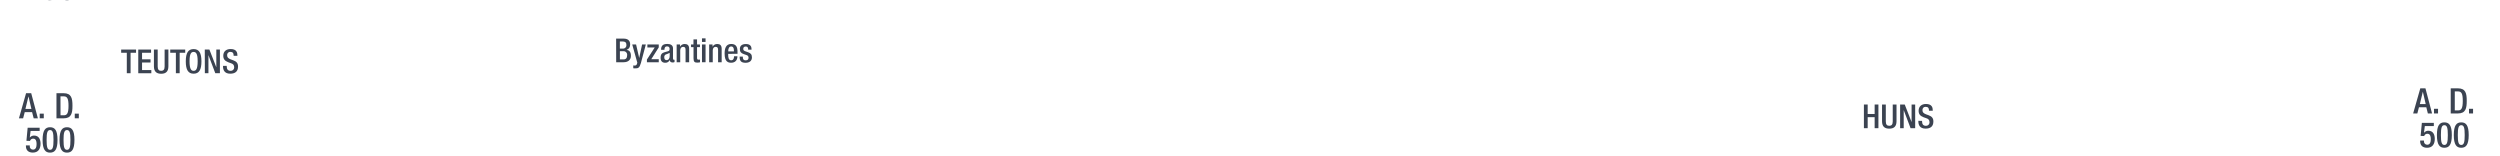
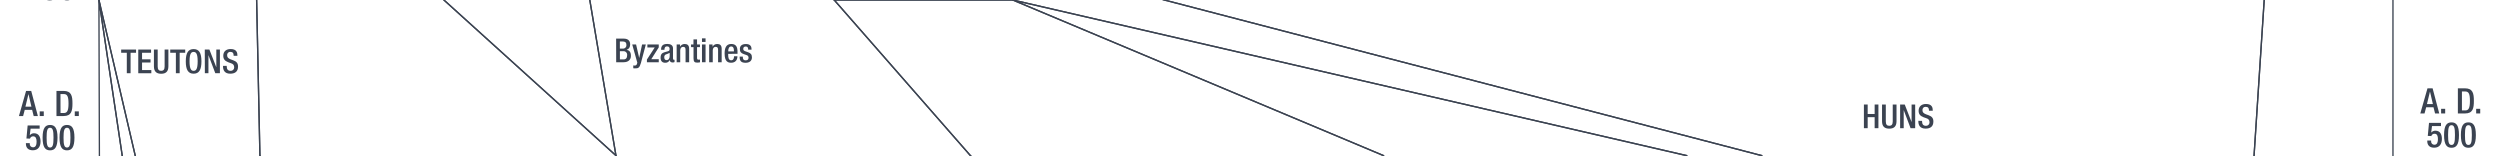
<svg xmlns="http://www.w3.org/2000/svg" viewBox="0 0 1847.91 115">
  <g id="YEARS">
    <g id="Right">
-       <path d="M1789,65.29h3.8l4.89,18.57h-3.1l-1.14-4.55H1788l-1.19,4.55h-3.1Zm4,11.65-2.13-9.15h0l-2.21,9.15Z" fill="#3b4351" />
-       <path d="M1799.11,80.42h3v3.44h-3Z" fill="#3b4351" />
-       <path d="M1811.49,65.29h5.27c5.83,0,6.56,3.8,6.56,9.28s-.73,9.29-6.56,9.29h-5.27Zm3,16.33h2.44c2.45,0,3.46-1.61,3.46-7.05,0-5.22-.88-7-3.46-7h-2.44Z" fill="#3b4351" />
-       <path d="M1825,80.42h3v3.44h-3Z" fill="#3b4351" />
-       <path d="M1788.9,103.89h2.81v.49a2.35,2.35,0,0,0,2.42,2.6c2.08,0,2.63-2,2.63-4.18s-.58-3.93-2.47-3.93a2.35,2.35,0,0,0-2.42,1.69l-2.63-.1.91-9.65H1799v2.37h-6.66l-.6,4.83.06.06a4.05,4.05,0,0,1,3.09-1.44c3.85,0,4.81,3.26,4.81,6.09,0,3.69-1.69,6.5-5.67,6.5-3.3,0-5.15-1.69-5.15-4.94Z" fill="#3b4351" />
-       <path d="M1806.79,90.45c3.54,0,5.51,2.21,5.51,9.38s-2,9.39-5.51,9.39-5.51-2.21-5.51-9.39S1803.26,90.45,1806.79,90.45Zm0,16.69c2,0,2.55-2,2.55-7.31s-.55-7.3-2.55-7.3-2.55,2-2.55,7.3S1804.79,107.14,1806.79,107.14Z" fill="#3b4351" />
-       <path d="M1819.27,90.45c3.54,0,5.51,2.21,5.51,9.38s-2,9.39-5.51,9.39-5.51-2.21-5.51-9.39S1815.73,90.45,1819.27,90.45Zm0,16.69c2,0,2.55-2,2.55-7.31s-.55-7.3-2.55-7.3-2.55,2-2.55,7.3S1817.27,107.14,1819.27,107.14Z" fill="#3b4351" />
+       <path d="M1794.31,65.29h3.79L1803,83.86h-3.09l-1.15-4.55h-5.43l-1.2,4.55H1789Zm4,11.65-2.13-9.15h-.06l-2.21,9.15Z" fill="#3b4351" />
+       <path d="M1804.39,80.43h3v3.43h-3Z" fill="#3b4351" />
+       <path d="M1816.77,65.29h5.28c5.82,0,6.55,3.8,6.55,9.29s-.73,9.28-6.55,9.28h-5.28Zm3,16.33h2.45c2.44,0,3.46-1.61,3.46-7,0-5.23-.89-7-3.46-7h-2.45Z" fill="#3b4351" />
+       <path d="M1830.29,80.43h3v3.43h-3Z" fill="#3b4351" />
+       <path d="M1794.19,103.89H1797v.5a2.35,2.35,0,0,0,2.42,2.6c2.08,0,2.62-2,2.62-4.19s-.57-3.93-2.47-3.93a2.36,2.36,0,0,0-2.42,1.69l-2.62-.1.91-9.65h8.86v2.37h-6.65l-.6,4.84,0,0a4.06,4.06,0,0,1,3.09-1.43c3.85,0,4.82,3.25,4.82,6.08,0,3.69-1.7,6.5-5.67,6.5-3.31,0-5.15-1.69-5.15-4.94Z" fill="#3b4351" />
+       <path d="M1812.08,90.45c3.53,0,5.51,2.21,5.51,9.39s-2,9.38-5.51,9.38-5.52-2.21-5.52-9.38S1808.54,90.45,1812.08,90.45Zm0,16.69c2,0,2.54-2,2.54-7.3s-.54-7.31-2.54-7.31-2.55,2-2.55,7.31S1810.07,107.14,1812.08,107.14Z" fill="#3b4351" />
+       <path d="M1824.56,90.45c3.53,0,5.51,2.21,5.51,9.39s-2,9.38-5.51,9.38S1819,107,1819,99.84,1821,90.45,1824.56,90.45Zm0,16.69c2,0,2.54-2,2.54-7.3s-.54-7.31-2.54-7.31-2.55,2-2.55,7.31S1822.55,107.14,1824.56,107.14Z" fill="#3b4351" />
    </g>
    <g id="left">
-       <path d="M31.63-5.14h2.81v.5A2.36,2.36,0,0,0,36.86-2c2.08,0,2.63-2,2.63-4.19s-.58-3.93-2.47-3.93A2.35,2.35,0,0,0,34.6-8.47L32-8.57l.91-9.65h8.87v2.37H35.09L34.49-11l.06,0a4,4,0,0,1,3.09-1.43c3.85,0,4.81,3.25,4.81,6.08,0,3.69-1.69,6.5-5.67,6.5-3.3,0-5.15-1.69-5.15-4.94Z" fill="#3b4351" />
-       <path d="M49.52-18.58c3.54,0,5.51,2.21,5.51,9.39S53.06.19,49.52.19,44-2,44-9.19,46-18.58,49.52-18.58Zm0,16.69c2,0,2.55-2,2.55-7.3s-.55-7.31-2.55-7.31S47-14.52,47-9.19,47.52-1.89,49.52-1.89Z" fill="#3b4351" />
-       <path d="M19.27,68.89h3.8L28,87.46h-3.1L23.72,82.9H18.28l-1.19,4.56H14Zm3.95,11.65-2.13-9.15H21l-2.21,9.15Z" fill="#3b4351" />
-       <path d="M29.36,84h3v3.44h-3Z" fill="#3b4351" />
-       <path d="M41.74,68.89H47c5.83,0,6.56,3.8,6.56,9.28s-.73,9.29-6.56,9.29H41.74Zm3,16.33h2.44c2.45,0,3.46-1.61,3.46-7,0-5.22-.88-7-3.46-7H44.7Z" fill="#3b4351" />
-       <path d="M55.26,84h3v3.44h-3Z" fill="#3b4351" />
-       <path d="M19.15,107.49H22V108a2.35,2.35,0,0,0,2.42,2.6c2.08,0,2.63-2,2.63-4.18s-.58-3.93-2.47-3.93a2.35,2.35,0,0,0-2.42,1.69l-2.63-.1.91-9.65h8.87v2.37H22.61l-.6,4.83.06,0a4,4,0,0,1,3.09-1.43c3.85,0,4.81,3.25,4.81,6.09,0,3.69-1.69,6.5-5.67,6.5-3.3,0-5.15-1.69-5.15-4.94Z" fill="#3b4351" />
-       <path d="M37,94.05c3.54,0,5.51,2.21,5.51,9.38s-2,9.39-5.51,9.39-5.51-2.21-5.51-9.39S33.51,94.05,37,94.05Zm0,16.69c2,0,2.55-2,2.55-7.31S39,96.13,37,96.13s-2.55,2-2.55,7.3S35,110.74,37,110.74Z" fill="#3b4351" />
-       <path d="M49.52,94.05c3.54,0,5.51,2.21,5.51,9.38s-2,9.39-5.51,9.39S44,110.61,44,103.43,46,94.05,49.52,94.05Zm0,16.69c2,0,2.55-2,2.55-7.31s-.55-7.3-2.55-7.3-2.55,2-2.55,7.3S47.52,110.74,49.52,110.74Z" fill="#3b4351" />
+       <path d="M31.63-5h2.81v.49a2.35,2.35,0,0,0,2.42,2.6c2.08,0,2.63-2,2.63-4.18S38.91-10,37-10A2.35,2.35,0,0,0,34.6-8.35L32-8.45l.91-9.65h8.87v2.37H35.09l-.6,4.83.06.05a4,4,0,0,1,3.09-1.43c3.85,0,4.81,3.25,4.81,6.09,0,3.69-1.69,6.5-5.67,6.5-3.3,0-5.15-1.69-5.15-4.94Z" fill="#3b4351" />
+       <path d="M49.52-18.46c3.54,0,5.51,2.21,5.51,9.38S53.06.31,49.52.31,44-1.9,44-9.08,46-18.46,49.52-18.46Zm0,16.69c2,0,2.55-2,2.55-7.31s-.55-7.3-2.55-7.3S47-14.41,47-9.08,47.52-1.77,49.52-1.77Z" fill="#3b4351" />
+       <path d="M19.27,67.2h3.8L28,85.77h-3.1l-1.14-4.56H18.28l-1.19,4.56H14Zm3.95,11.65L21.09,69.7H21l-2.21,9.15Z" fill="#3b4351" />
+       <path d="M29.36,82.33h3v3.44h-3Z" fill="#3b4351" />
+       <path d="M41.74,67.2H47c5.83,0,6.56,3.8,6.56,9.28s-.73,9.29-6.56,9.29H41.74Zm3,16.33h2.44c2.45,0,3.46-1.61,3.46-7,0-5.22-.88-7-3.46-7H44.7Z" fill="#3b4351" />
+       <path d="M55.26,82.33h3v3.44h-3Z" fill="#3b4351" />
+       <path d="M19.15,105.8H22v.49a2.35,2.35,0,0,0,2.42,2.6c2.08,0,2.63-2,2.63-4.18s-.58-3.93-2.47-3.93a2.35,2.35,0,0,0-2.42,1.69l-2.63-.1.91-9.65h8.87v2.37H22.61L22,99.92l.06,0a4,4,0,0,1,3.09-1.43c3.85,0,4.81,3.25,4.81,6.09,0,3.69-1.69,6.5-5.67,6.5-3.3,0-5.15-1.69-5.15-4.94Z" fill="#3b4351" />
+       <path d="M37,92.36c3.54,0,5.51,2.21,5.51,9.38s-2,9.39-5.51,9.39-5.51-2.21-5.51-9.39S33.51,92.36,37,92.36Zm0,16.69c2,0,2.55-2,2.55-7.31S39,94.44,37,94.44s-2.55,2-2.55,7.3S35,109.05,37,109.05Z" fill="#3b4351" />
+       <path d="M49.52,92.36c3.54,0,5.51,2.21,5.51,9.38s-2,9.39-5.51,9.39S44,108.92,44,101.74,46,92.36,49.52,92.36Zm0,16.69c2,0,2.55-2,2.55-7.31s-.55-7.3-2.55-7.3-2.55,2-2.55,7.3S47.52,109.05,49.52,109.05Z" fill="#3b4351" />
    </g>
  </g>
+   <g id="Nation_OUtlines" data-name="Nation OUtlines">
+     <polygon id="Romans" points="854.62 2363.83 829.93 2250.83 711.95 2141.83 764.62 2027.83 729.95 1912.83 845.28 1801.83 1002.62 1689.83 1065.29 1575.83 1021.28 1464.83 995.34 1347.83 815.28 1239.83 703.28 1128.83 687.28 1013.83 737.95 899.83 780.62 787.83 712.62 676.83 645.95 562.83 550.62 449.83 491.95 340 453.95 227 455.29 115 435.95 0 470.62 -108 322.62 -108 416.12 -221 480.12 -331 410.62 -443 316.95 -557 248.28 -672 210.28 -783 175.95 -894 159.62 -1010 91.28 -1123 83.12 -1228 117.62 -1342 151.37 -1456 129.62 -1566 109.62 -1681 99.62 -1793 73.12 -1903 75.42 -2801 85.95 -2691 95.28 -2579 111.95 -2467 116.62 -2356 137.95 -2243 149.95 -2127 169.95 -2015 205.28 -1903 231.95 -1793 287.74 -1681 467.73 -1566 683.72 -1456 998.71 -1342 1118.7 -1228 1131.14 -1123 1195.2 -1010 1182.62 -894 1245.62 -783 1220.62 -672 1122.62 -557 981.62 -443 880.12 -331 717.95 -221 593.62 -108 616.62 0 717.28 115 839.28 229.84 863.28 340 915.28 449.83 810.62 562.83 885.95 676.83 1037.95 787.83 1125.95 899.83 1253.95 1013.83 1213.95 1128.83 1202.62 1239.83 1169.95 1347.83 1161.29 1464.83 1218.62 1575.83 1131.95 1689.83 936.62 1801.83 798.62 1912.83 819.28 2027.83 759.95 2141.83 849.28 2250.83 854.62 2363.83" fill="none" stroke="#3b4351" stroke-miterlimit="10" />
+     <polygon id="Indians" points="1372.19 -3136.83 1294.19 -3251 1285.19 -3364 1313.69 -3475 1348.19 -3588 1310.69 -3702 1298.69 -3812 1313.69 -3924 1345.19 -4036 1325.69 -4150 1343.69 -4264 1417.19 -4375 1400.69 -4488.08 1429.19 -4601 1419.27 -4716.27 1387.19 -4828 1387.19 -4940 1438.19 -5050.5 1462.18 -5162.5 1480.18 -5275.54 1445.82 -5385.83 1411.11 -5497.83 1545.86 -5497.83 1580.1 -5385.83 1593.12 -5275.6 1552.12 -5162.5 1514.62 -5050.5 1514.12 -4940.33 1553.12 -4828.27 1548.12 -4716 1519.62 -4601 1534.12 -4487.33 1575.12 -4375 1559.62 -4264 1564.12 -4150.27 1534.62 -4036 1486.12 -3924 1465.12 -3812 1471.12 -3702.83 1502.12 -3588.83 1508.12 -3475 1534.62 -3364 1542.77 -3285.14 1555.62 -3136.83 1554.62 -3028 1567.12 -2916 1542.12 -2801.27 1498.12 -2691 1490.62 -2579 1513.12 -2467 1568.62 -2356 1544.12 -2243 1530.62 -2127.27 1523.62 -2015.27 1532.62 -1903 1565.12 -1793 1543.62 -1681 1514.12 -1566 1490.12 -1456.27 1495.62 -1342 1517.12 -1228.33 1528.12 -1123 1580.62 -1010.33 1578.12 -894.33 1578.12 -783.83 1560.12 -672.27 1526.62 -557 1467.62 -443 1381.62 -331.27 1270.62 -221 1090.12 -108.27 860.62 0 1302.12 115 1377.03 227 1550.62 340 1519.62 449.83 1476.12 562.83 1516.13 676.83 1534.62 789.17 1552.65 899.83 1585.62 1013.73 1620.12 1128.83 1650.12 1239.83 1630.62 1347.73 1622.45 1464.73 1565.62 1575.83 1402.62 1689.17 1173.62 1801.83 1148.62 1912.83 1334.62 2027.83 1283.62 2141.83 1344.62 2250.83 1544.62 2363.83 1602.62 2478.17 1627.62 2589.83 1674.62 2702.73 1627.62 2817.83 1634.62 2929.83 1686.62 3041.83 1701.62 3154.83 1620.12 3266.83 1606.12 3377.83 1606.12 3491.66 1552.62 3491.66 1549.52 3377.83 1569.62 3266.83 1683.62 3154.83 1667.62 3041.83 1607.62 2929.83 1596.62 2817.17 1617.62 2702.83 1584.62 2589.83 1562.62 2477.83 1507.62 2363.83 1304.62 2250.73 1225.62 2141.73 1236.97 2104.78 1264.87 2027.83 1082.62 1912.83 1084.2 1802.34 1323.62 1689.83 1500.47 1575.73 1573.62 1464.83 1600.62 1347.83 1604.62 1239.83 1569.62 1128.83 1514.62 1013.83 1447.62 899.73 1418.62 787.83 1404.62 676.83 1367.62 562.83 1397.62 449.83 1418.62 339.73 1339.62 226.73 1246.62 115 748.62 0 753.62 -108 910.76 -221 1053.62 -331 1195.2 -443 1311.62 -557.83 1353.62 -672 1348.62 -783 1364.62 -894.83 1406.62 -1010 1401.62 -1123 1429.62 -1228 1394.62 -1342.27 1393.2 -1456 1391.82 -1566.27 1437.52 -1681 1513.62 -1793.27 1505.64 -1903 1472.62 -2014.83 1447.62 -2127 1440.63 -2243 1462.62 -2356 1391.1 -2467 1348.62 -2579 1332.62 -2691 1376.98 -2801 1375.34 -2916.27 1373.74 -3028.27 1372.19 -3136.83" fill="none" stroke="#3b4351" stroke-miterlimit="10" />
+     <polygon id="Huns" points="1555.62 -3136.83 1545.73 -3251 1533.62 -3364.33 1506.68 -3474.36 1502.16 -3588 1471.34 -3702 1465.12 -3812 1486.12 -3924 1534.62 -4036 1564.05 -4150 1559.62 -4264 1575.12 -4375 1534.24 -4487 1519.62 -4601 1548.12 -4716 1553.11 -4828 1514.47 -4940.27 1514.62 -5052.5 1552.12 -5162.5 1593.12 -5275.16 1580.1 -5385.83 1545.86 -5497.83 1633.99 -5497.83 1651.62 -5385.83 1667.62 -5275.16 1646.62 -5162.5 1620.62 -5050.5 1630.4 -4942.4 1650.62 -4828.33 1676.62 -4716 1700.12 -4601 1689.12 -4487 1714.62 -4375.33 1697.12 -4264.27 1645.62 -4150.27 1616.12 -4036 1586.62 -3924.27 1538.12 -3812.27 1509.12 -3702 1551.62 -3588 1585.12 -3475 1608.62 -3364.33 1609.69 -3251.27 1610.76 -3138.27 1613.62 -3028.27 1625.12 -2916.27 1599.12 -2800.33 1557.59 -2691 1545.65 -2579 1558.62 -2467 1584.62 -2356.27 1571.12 -2242.83 1576.62 -2127 1567.62 -2015 1587.12 -1903 1621.12 -1793 1612.12 -1681 1556.12 -1566 1528.62 -1456 1529.62 -1342 1553.62 -1228 1616.07 -1123 1609.25 -1010 1592.66 -894 1611.01 -783.27 1612.12 -672 1598.04 -557 1564.12 -443 1534.29 -331 1602.12 -221.27 1653.62 -108 1673.62 0 1666.12 115 1668.12 226.67 1625.62 339.67 1542.12 449.83 1476.12 562.83 1519.62 449.83 1550.62 340 1376.62 226.73 1302.12 115 860.62 0 1090.12 -108.27 1270.62 -221 1381.62 -331.27 1467.62 -443 1526.62 -557 1560.12 -672.27 1578.12 -783.83 1578.12 -894.33 1580.62 -1010.33 1528.12 -1123 1517.12 -1228.33 1495.62 -1342 1490.12 -1456.27 1514.12 -1566 1543.62 -1681 1565.12 -1793 1532.62 -1903 1523.62 -2015.27 1530.62 -2127.27 1544.12 -2243 1568.62 -2356 1513.12 -2467 1490.62 -2579 1498.12 -2691 1542.12 -2801.27 1567.12 -2916 1554.62 -3028 1555.62 -3136.83" fill="none" stroke="#3b4351" stroke-miterlimit="10" />
+     <polygon id="Chinese" points="1610.76 -3138.27 1609.69 -3251.27 1608.62 -3364.33 1585.12 -3475 1551.62 -3588 1509.12 -3702 1538.12 -3812.27 1586.62 -3924.27 1616.12 -4036 1645.62 -4150.27 1697.12 -4264.27 1714.62 -4375.33 1689.12 -4487 1700.12 -4601 1676.62 -4716 1650.62 -4828.33 1630.62 -4940 1620.62 -5050.5 1646.62 -5162.5 1667.62 -5275.16 1651.62 -5385.83 1633.99 -5497.83 1768.79 -5497.83 1768.79 2702.83 1768.79 2817.73 1766.12 2929.83 1757.62 3041.83 1736.12 3154.73 1676.12 3266.73 1661.12 3377.83 1663.62 3491.66 1606.12 3491.66 1606.12 3377.73 1620.12 3266.83 1701.62 3154.83 1696.12 3041.67 1654.12 2929.83 1681.62 2817.83 1739.62 2702.73 1748.62 2589.67 1744.12 2477.67 1685.62 2363.83 1615.12 2253.17 1636.12 2141.83 1738.62 2027.83 1761.12 1912.83 1758.62 1801.83 1732.12 1689.83 1695.62 1575.83 1667.62 1464.83 1651.12 1347.83 1650.12 1239.83 1620.12 1128.83 1585.62 1013.73 1552.62 899.73 1535.12 787.83 1516.12 676.73 1476.12 562.83 1542.12 449.83 1625.62 339.67 1668.12 226.67 1666.12 115 1673.62 0 1653.62 -108 1602.12 -221.27 1534.12 -331.27 1564.12 -443 1598.12 -557.27 1612.12 -672 1611.01 -783.27 1592.62 -894.27 1609.25 -1010 1616.07 -1123 1553.62 -1228 1529.62 -1342 1528.62 -1456.27 1555.62 -1566 1612.12 -1681 1621.12 -1793 1587.12 -1903 1567.62 -2015 1576.62 -2127 1571.12 -2243 1584.62 -2356.27 1558.62 -2467 1545.62 -2579.27 1557.62 -2691.27 1599.62 -2801 1625.12 -2916.27 1613.62 -3028.27 1610.76 -3138.27" fill="none" stroke="#3b4351" stroke-miterlimit="10" />
+     <polygon id="Teutons_-_Franks" data-name="Teutons - Franks" points="600.62 899.83 277.29 899.83 235.95 787.83 189.95 676.83 180.62 562.83 142.62 449.83 139.95 340 120.62 227 99.95 115 73.12 0 73.12 -443 101.12 -331 138.62 -218.59 168.12 -108 189.69 0 192.12 115 257.62 227 298.12 340 333.12 449.83 392.87 562.83 712.62 676.83 676.62 787.83 600.62 899.83" fill="none" stroke="#3b4351" stroke-miterlimit="10" />
+     <polygon id="Teutons_-Goths" data-name="Teutons -Goths" points="712.62 676.83 392.87 562.83 333.12 449.83 298.12 340 257.62 227 192.12 115 189.69 0 168.12 -108 138.62 -218.59 101.12 -331 73.12 -440.33 73.12 -1903 99.62 -1793 109.62 -1681 129.3 -1563.61 151.37 -1456 117.62 -1342 83.12 -1228 91.28 -1123 159.62 -1010 175.95 -894 210.28 -783 248.28 -672 316.95 -557 410.62 -443 480.12 -331 416.12 -221 322.62 -108 328.12 0 455.29 115 453.95 227 425.12 340 461.12 449.83 536.62 562.83 712.62 676.83" fill="none" stroke="#3b4351" stroke-miterlimit="10" />
+     <polygon id="Denmark" points="916.62 3491.66 927.62 3491.66 926.37 3377.83 701.12 3266.83 690.87 3154.83 683.87 3041.83 637.87 2929.83 522.37 2817.83 457.37 2702.83 426.62 2589.83 299.62 2477.83 273.62 2363.83 281.62 2250.83 289.12 2141.83 302.12 2027.83 296.87 1912.83 275.62 1801.83 253.62 1689.83 226.62 1575.83 210.62 1464.83 199.62 1239.83 199.37 1128.83 291.37 1013.83 277.29 899.83 235.95 787.83 188.87 676.83 180.62 562.83 142.62 449.83 139.95 340 120.62 227 99.95 115 73.12 0 90.34 115 107.12 227 118.37 340 120.37 449.83 122.62 562.83 125.87 676.83 158.37 787.83 185.87 899.83 183.62 1013.83 127.62 1128.83 119.62 1239.83 119.12 1347.83 156.87 1464.83 188.62 1575.83 212.62 1689.83 252.37 1801.83 277.87 1912.83 283.37 2027.83 267.12 2141.83 248.87 2250.83 213.87 2363.83 234.37 2477.83 312.12 2589.83 398.12 2702.83 458.87 2817.83 593.37 2929.83 637.87 3041.83 674.12 3154.83 691.37 3266.83 915.37 3377.83 916.62 3491.66" fill="none" stroke="#3b4351" stroke-miterlimit="10" />
+     <polygon id="Norway" points="213.87 2363.83 222.62 2250.83 243.95 2141.83 258.95 2027.83 252.95 1912.83 220.95 1801.83 186.86 1689.83 160.95 1575.83 133.28 1464.83 96.28 1347.83 84.28 1239.83 89.28 1128.83 120.28 1013.83 98.62 899.83 94.28 787.83 91.95 676.83 95.28 562.83 99.62 449.83 96.58 340 93.44 227 90.34 115 107.12 227 118.37 340 120.37 449.83 122.62 562.83 125.87 676.83 158.37 787.83 185.87 899.83 183.62 1013.83 127.62 1128.83 119.62 1239.83 119.12 1347.83 156.87 1464.83 188.62 1575.83 212.62 1689.83 252.37 1801.83 277.87 1912.83 283.37 2027.83 267.12 2141.83 248.87 2250.83 213.87 2363.83" fill="none" stroke="#3b4351" stroke-miterlimit="10" />
+     <polygon id="England" points="874.62 3491.66 688.95 3491.66 687.95 3377.83 439.12 3266.83 252.12 3154.83 159.62 3041.83 111.62 2929.83 93.62 2817.83 86.12 2702.83 84.62 2589.83 86.95 2477.83 98.28 2363.83 116.95 2250.83 114.62 2141.83 122.62 2027.83 120.62 1912.83 108.28 1801.83 100.16 1689.83 107.95 1575.83 107.95 1464.83 77.28 1347.83 73.12 0 90.34 115 93.44 227 96.58 340 99.62 449.83 91.95 676.83 94.28 787.83 98.62 899.83 120.28 1013.83 89.28 1128.83 84.28 1239.83 96.28 1347.83 133.28 1464.83 160.95 1575.83 172.95 1689.83 208.95 1801.83 223.62 1912.83 228.28 2027.83 211.62 2141.83 201.62 2250.83 189.95 2363.83 193.28 2477.83 235.28 2589.83 248.62 2702.83 348.62 2817.83 562.62 2929.83 622.12 3041.83 602.12 3154.83 652.12 3266.83 872.95 3377.83 874.62 3491.66" fill="none" stroke="#3b4351" stroke-miterlimit="10" />
+     <polygon points="435.95 0 455.29 115 328.12 0 322.62 -108 470.62 -108 435.95 0" fill="none" stroke="#3b4351" stroke-miterlimit="10" />
+     <polygon points="748.62 0 616.62 0 593.62 -108 753.62 -108 748.62 0" fill="none" stroke="#3b4351" stroke-miterlimit="10" />
+     <polygon points="1076.62 228.41 1106.62 340.63 997.62 449.83 810.62 562.83 915.28 449.83 863.28 340 839.28 229.84 717.28 115 616.62 0 748.62 0 1022.62 115 1076.62 228.41" fill="none" stroke="#3b4351" stroke-miterlimit="10" />
+     <polygon id="Islam" points="1239.87 340.5 1106.62 340.63 1076.62 228.41 1022.62 115 748.62 0 1246.62 115 1339.62 226.73 1418.62 339.73 1239.87 340.5" fill="none" stroke="#3b4351" stroke-miterlimit="10" />
+   </g>
  <g id="Text">
-     <g id="Romans">
+     <g id="Romans-2" data-name="Romans">
      <path d="M455.42,28.55h5.66c2.62,0,4.71,1.17,4.71,4.24q0,3.16-2.58,4v.05c1.91.34,3.14,1.49,3.14,4.46S464.24,46,461,46h-5.54Zm5,7.37A2.45,2.45,0,0,0,463,33.16c0-2.09-1.25-2.5-2.82-2.5h-2v5.26Zm.56,8c1.67,0,2.58-1.06,2.58-3.09a2.66,2.66,0,0,0-2.75-3h-2.6v6.06Z" fill="#3b4351" />
      <path d="M470.17,32.86l2.28,9.9h.05l2.11-9.9h2.76l-3.62,13.68c-1.06,3.6-1.86,4.09-4.61,4a5.26,5.26,0,0,1-1.05-.09V48.35a3.53,3.53,0,0,0,.85.1c.91,0,1.5-.17,1.79-1l.35-1.08-3.75-13.48Z" fill="#3b4351" />
      <path d="M478.18,44l5.76-8.9h-5.42V32.86h8.41V35l-5.54,8.78h5.54V46h-8.75Z" fill="#3b4351" />
      <path d="M497.46,43.3c0,.49.3.93.69.93a1,1,0,0,0,.44-.07v1.71a2.83,2.83,0,0,1-1.3.32c-1.17,0-2.15-.46-2.23-1.74H495a3.4,3.4,0,0,1-3.28,1.94c-2.13,0-3.43-1.15-3.43-3.7,0-2.94,1.3-3.56,3.06-4.14l2.06-.57c1-.27,1.55-.54,1.55-1.69s-.42-2-1.82-2c-1.76,0-2,1.25-2,2.53h-2.5c0-2.82,1.15-4.34,4.63-4.34,2.33,0,4.19.9,4.19,3.23ZM495,39.09a21.79,21.79,0,0,1-3,1.22A2.16,2.16,0,0,0,491,42.44c0,1.11.54,2,1.64,2,1.59,0,2.38-1.18,2.38-3.14Z" fill="#3b4351" />
      <path d="M500.16,32.86h2.5v1.55h.07a3.77,3.77,0,0,1,3.38-1.89c2,0,3.29.9,3.29,3.58V46h-2.65V37c0-1.76-.47-2.37-1.84-2.37-1.08,0-2.11.8-2.11,2.57V46h-2.64Z" fill="#3b4351" />
      <path d="M510.77,32.86h1.81V29.11h2.65v3.75h2.15v2h-2.15v7.87c0,1.05.29,1.39,1.2,1.39a4.91,4.91,0,0,0,1-.07v2a8.44,8.44,0,0,1-2.13.22c-1.76,0-2.67-.51-2.67-3.18V34.82h-1.81Z" fill="#3b4351" />
      <path d="M518.88,28.35h2.64V31h-2.64Zm0,4.51h2.64V46h-2.64Z" fill="#3b4351" />
      <path d="M524.19,32.86h2.5v1.55h.07a3.8,3.8,0,0,1,3.39-1.89c2,0,3.28.9,3.28,3.58V46h-2.65V37c0-1.76-.46-2.37-1.83-2.37-1.08,0-2.11.8-2.11,2.57V46h-2.65Z" fill="#3b4351" />
      <path d="M538.25,39.8v.76c0,1.76.23,4,2.21,4s2.11-2.14,2.11-2.95h2.5c0,3-1.77,4.76-4.63,4.76-2.16,0-4.83-.64-4.83-6.74,0-3.46.76-7.13,4.87-7.13,3.68,0,4.66,2.23,4.66,5.88v1.4ZM542.49,38v-.71c0-1.66-.54-2.94-2-2.94-1.67,0-2.21,1.67-2.21,3.38V38Z" fill="#3b4351" />
      <path d="M553,36.71v-.34c0-1.06-.36-2-1.74-2-1,0-1.88.47-1.88,1.72,0,1.05.46,1.44,1.86,1.93l1.69.59c2,.66,2.87,1.72,2.87,3.8,0,2.82-2.09,4-4.73,4-3.33,0-4.34-1.55-4.34-4.09v-.49h2.35v.41c0,1.55.52,2.36,2.06,2.36s2.16-.74,2.16-1.94a1.91,1.91,0,0,0-1.45-1.94l-2.15-.76c-2-.66-2.82-1.69-2.82-3.8,0-2.47,1.76-3.62,4.51-3.62,3.35,0,4.11,2,4.11,3.6v.59Z" fill="#3b4351" />
    </g>
-     <g id="Huns">
+     <g id="Huns-2" data-name="Huns">
      <path d="M1377.73,77.25h2.79v7h5.15v-7h2.79v17.5h-2.79V86.61h-5.15v8.14h-2.79Z" fill="#3b4351" />
      <path d="M1393.92,77.25V89.8c0,2.23.88,3.19,2.57,3.19s2.55-1,2.55-3.19V77.25h2.8V89.58c0,4-2,5.51-5.35,5.51s-5.36-1.47-5.36-5.51V77.25Z" fill="#3b4351" />
      <path d="M1404.5,77.25h3.41l5.07,13h0v-13h2.65v17.5h-3.41l-5.07-13.38h0V94.75h-2.65Z" fill="#3b4351" />
      <path d="M1420.72,89.33v.45c0,2.13,1,3.21,2.87,3.21a2.51,2.51,0,0,0,2.65-2.55c0-1.84-.93-2.65-2.5-3.11l-1.91-.67c-2.55-1-3.65-2.3-3.65-4.8,0-3.19,2.18-5,5.44-5,4.48,0,5,2.79,5,4.61v.39h-2.8v-.37c0-1.59-.68-2.52-2.45-2.52a2.23,2.23,0,0,0-2.35,2.52c0,1.5.76,2.26,2.62,3l1.89.68c2.47.89,3.55,2.21,3.55,4.63,0,3.73-2.25,5.27-5.78,5.27-4.34,0-5.32-2.89-5.32-5.34v-.42Z" fill="#3b4351" />
    </g>
-     <g id="Teutons_-_Franks" data-name="Teutons - Franks">
+     <g id="Teutons_-_Franks-2" data-name="Teutons - Franks">
      <path d="M93.73,39H89.56V36.63h11V39H96.52V54.12H93.73Z" fill="#3b4351" />
      <path d="M102.2,36.63h9.46V39H105v4.85h6.27v2.35H105v5.59h6.86v2.35H102.2Z" fill="#3b4351" />
      <path d="M116.56,36.63V49.17c0,2.23.88,3.19,2.57,3.19s2.55-1,2.55-3.19V36.63h2.79V49c0,4-2,5.52-5.34,5.52S113.77,53,113.77,49V36.63Z" fill="#3b4351" />
      <path d="M130,39h-4.17V36.63H136.9V39h-4.1V54.12H130Z" fill="#3b4351" />
      <path d="M137.33,45.37c0-6.24,1.77-9.09,5.79-9.09s5.78,2.85,5.78,9.09-1.76,9.1-5.78,9.1S137.33,51.62,137.33,45.37Zm8.78-.07c0-5.88-1.33-6.91-3-6.91s-3,1-3,6.91,1.32,7.06,3,7.06S146.11,51.31,146.11,45.3Z" fill="#3b4351" />
      <path d="M151.37,36.63h3.41l5.07,13h.05v-13h2.65V54.12h-3.41l-5.07-13.38h0V54.12h-2.65Z" fill="#3b4351" />
      <path d="M167.59,48.71v.44c0,2.13,1,3.21,2.87,3.21a2.51,2.51,0,0,0,2.65-2.55c0-1.84-.93-2.65-2.5-3.11L168.7,46c-2.55-1-3.66-2.31-3.66-4.81,0-3.18,2.19-4.95,5.44-4.95,4.49,0,5,2.8,5,4.61v.39h-2.79v-.36c0-1.6-.69-2.53-2.45-2.53a2.23,2.23,0,0,0-2.35,2.53c0,1.49.76,2.25,2.62,3l1.89.69c2.47.88,3.55,2.2,3.55,4.63,0,3.72-2.25,5.27-5.78,5.27-4.34,0-5.32-2.89-5.32-5.35v-.41Z" fill="#3b4351" />
    </g>
  </g>
</svg>
